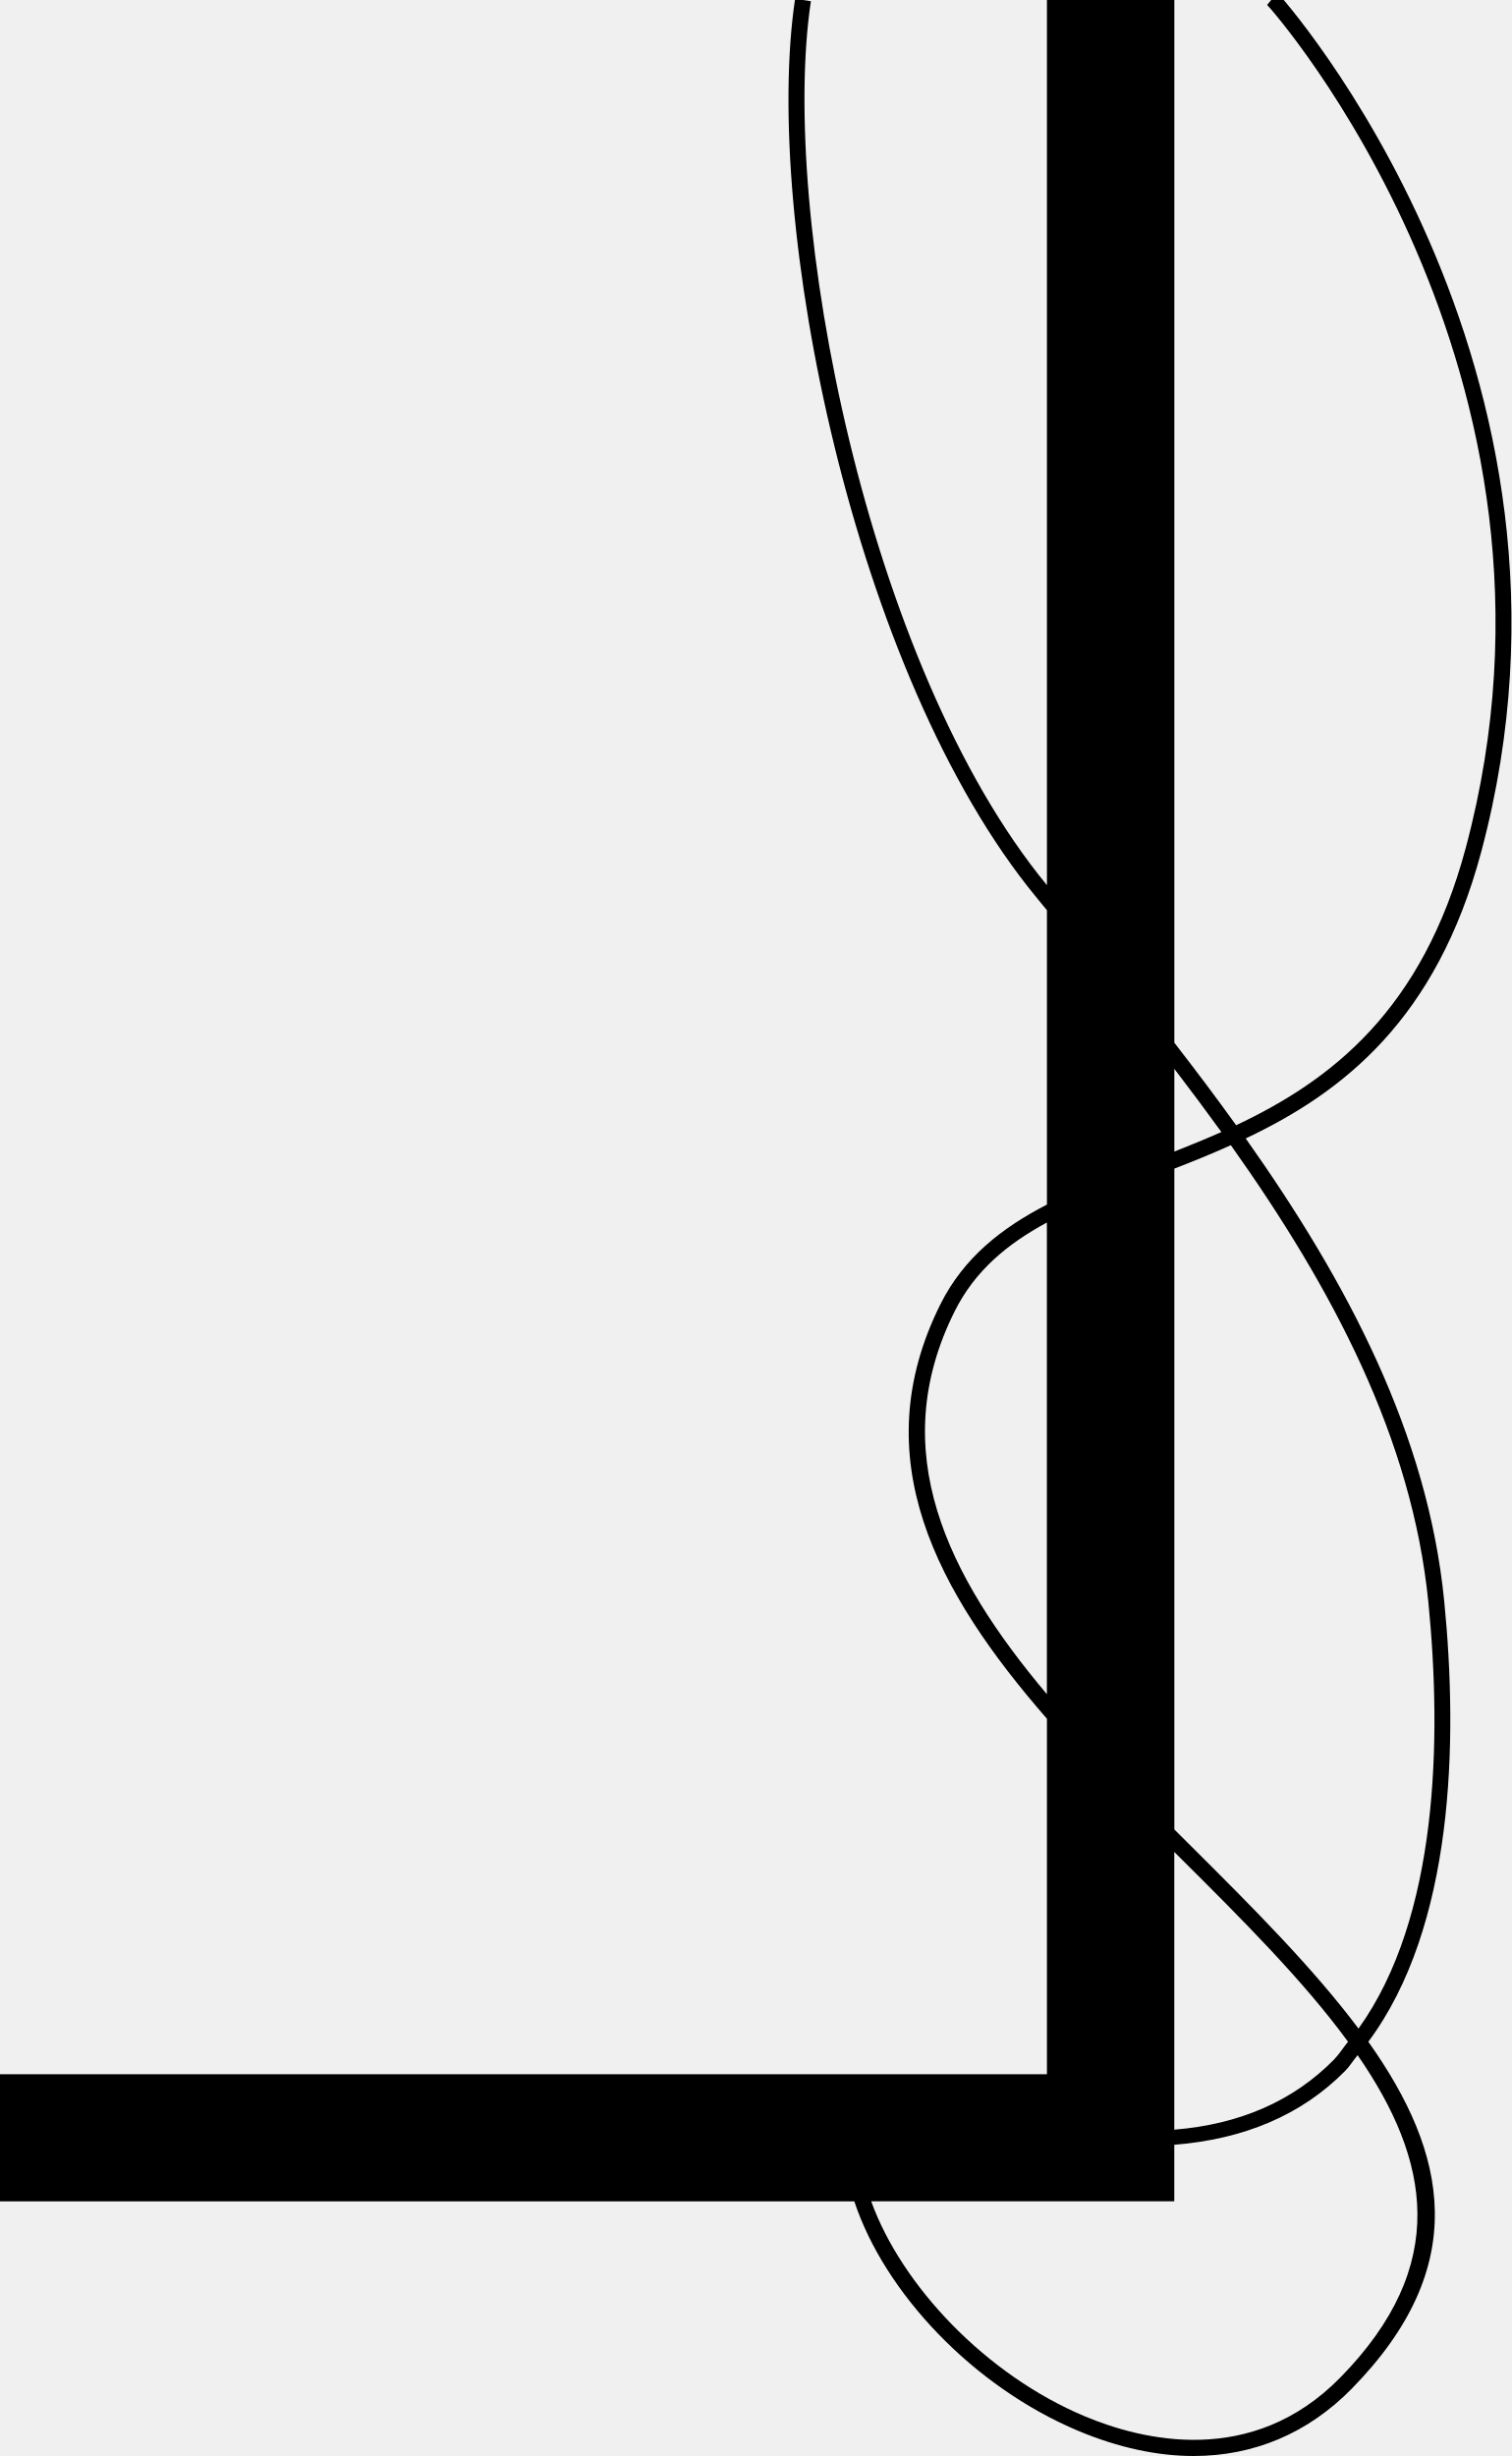
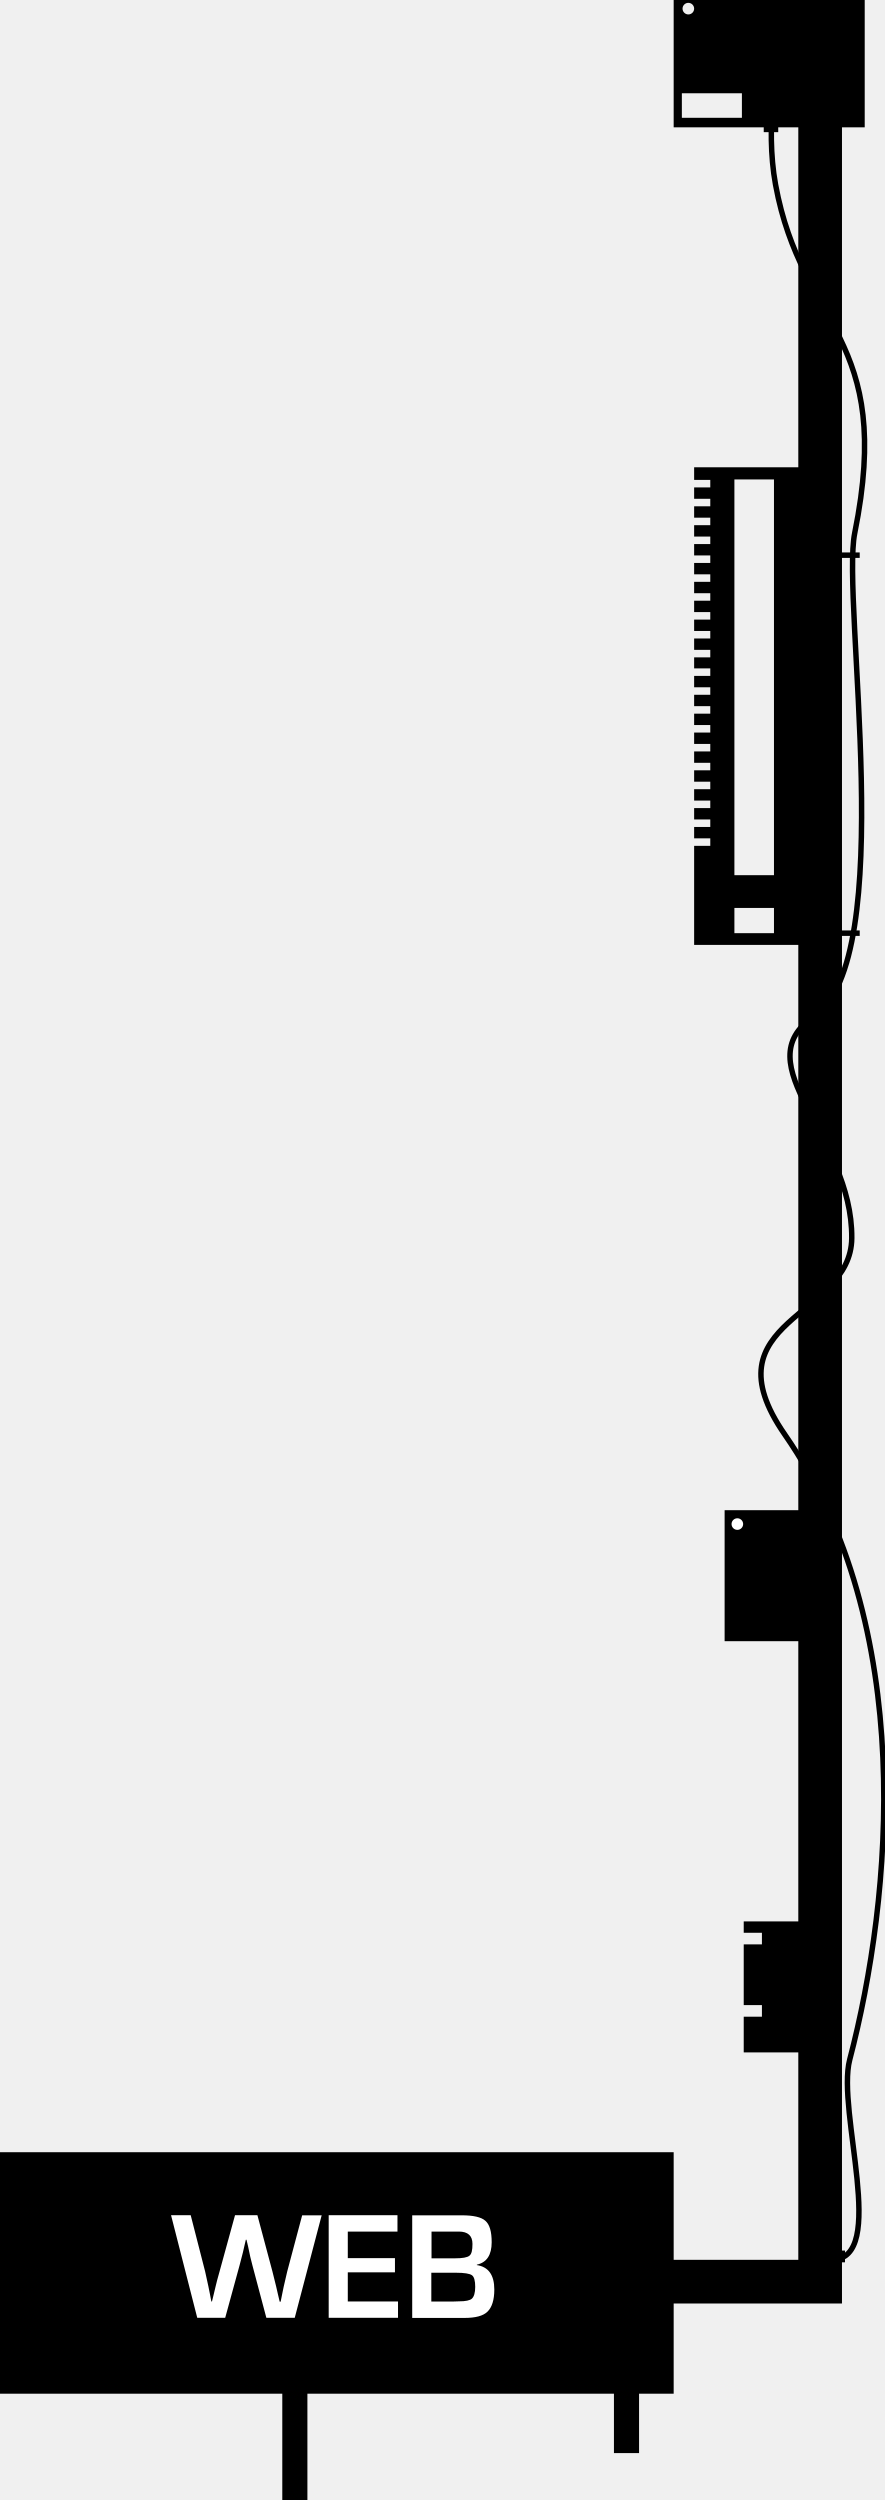
- <svg xmlns="http://www.w3.org/2000/svg" version="1.1" id="Layer_1" x="0px" y="0px" width="24px" height="39px" viewBox="0 0 24 39" enable-background="new 0 0 24 39" xml:space="preserve">
-   <path d="M23.519,13.53c2.066-7.719-3.184-13.601-3.237-13.646l-0.162,0.194c0.053,0.044,5.179,5.828,3.154,13.386  c-0.69,2.579-2.134,3.691-3.646,4.404c-0.316-0.44-0.645-0.877-0.981-1.31V0h-2.023v14.056c-2.872-3.485-4.252-10.687-3.748-14.037  l-0.251-0.037c-0.521,3.473,0.913,10.729,3.834,14.271c0.056,0.066,0.11,0.134,0.165,0.201v4.674  c-0.714,0.369-1.32,0.839-1.692,1.584c-1.216,2.437-0.062,4.567,1.692,6.581v5.645H0v2.018h13.565  c0.479,1.445,1.875,2.938,3.559,3.646C17.758,38.867,18.374,39,18.953,39c0.956,0,1.815-0.36,2.51-1.068  c1.907-1.944,1.525-3.735,0.264-5.51c1.36-1.828,1.427-4.76,1.205-6.998c-0.262-2.646-1.531-5.055-3.152-7.346  C21.328,17.344,22.806,16.192,23.519,13.53z M19.394,17.976c-0.249,0.11-0.499,0.213-0.747,0.31v-1.313  C18.901,17.304,19.15,17.639,19.394,17.976z M15.158,20.824c0.324-0.649,0.839-1.072,1.465-1.411v7.49  C15.038,25.021,14.053,23.039,15.158,20.824z M18.646,29.408c0.027,0.027,0.057,0.056,0.084,0.084  c0.994,0.988,1.965,1.959,2.675,2.93c-0.077,0.094-0.141,0.199-0.226,0.286c-0.647,0.657-1.498,1.026-2.533,1.11V29.408z   M21.282,37.754c-1.403,1.432-3.146,0.998-4.061,0.614c-1.563-0.657-2.9-2.065-3.388-3.413h4.813v-0.897  c1.101-0.088,2.018-0.468,2.713-1.173c0.075-0.076,0.13-0.17,0.198-0.25C22.708,34.301,23.03,35.973,21.282,37.754z M22.681,25.448  c0.214,2.168,0.159,4.998-1.11,6.765c-0.721-0.963-1.678-1.922-2.661-2.9c-0.088-0.087-0.175-0.175-0.263-0.262V18.557  c0.297-0.115,0.599-0.237,0.897-0.372C21.158,20.458,22.423,22.843,22.681,25.448z" />
+ <svg xmlns="http://www.w3.org/2000/svg" version="1.1" id="Layer_1" x="0px" y="0px" width="81px" height="229px" viewBox="-51.625 -89.667 81 229" enable-background="new -51.625 -89.667 81 229" xml:space="preserve">
+   <polyline fill="none" stroke="#000000" stroke-width="4" stroke-miterlimit="10" points="23.5,-90 23.5,119.333 6.333,119.333 " />
+   <rect x="14.75" y="48.667" width="7.167" height="11.999" />
+   <circle fill="#FFFFFF" cx="15.916" cy="49.938" r="0.531" />
+   <polygon points="16.5,86.334 16.5,87.375 18.167,87.375 18.167,88.438 16.5,88.438 16.5,94 18.167,94 18.167,95.063 16.5,95.063   16.5,98.333 23.667,98.333 23.667,86.334 " />
+   <path fill="none" stroke="#000000" stroke-width="0.5" stroke-miterlimit="10" d="M19.667-84c0,0-1.253,5.791-0.251,11.25  C21.833-59.583,30.333-59,26.667-40.833c-1.246,6.173,4.078,39.01-3.709,44.25c-6.563,4.417,3.519,10.893,3.438,20.333  c-0.063,7.313-13.456,7.418-6.125,18c12.125,17.5,9.843,42.346,5.938,57.25c-1.231,4.699,3.563,18.325-1.625,18.313" />
+   <line fill="none" stroke="#000000" stroke-width="0.5" stroke-miterlimit="10" x1="24.521" y1="-38.813" x2="27.125" y2="-38.813" />
+   <line fill="none" stroke="#000000" stroke-width="0.5" stroke-miterlimit="10" x1="24.521" y1="-4.188" x2="27.125" y2="-4.188" />
+   <rect x="18.333" y="-78.281" width="1.328" height="0.719" />
+   <rect x="25.058" y="116.484" width="0.719" height="1.078" />
+   <path d="M10.083-90v11.999h17.5V-90H10.083z M11.427-89.406c0.293,0,0.531,0.238,0.531,0.531s-0.238,0.531-0.531,0.531  s-0.531-0.238-0.531-0.531S11.134-89.406,11.427-89.406z M16.333-78.875h-5.5v-2.25h5.5V-78.875z" />
+   <path d="M11.958-46.875v1.167h1.479v0.688h-1.479v1.042h1.479v0.688h-1.479v1.042h1.479v0.688h-1.479v1.042h1.479v0.688h-1.479  v1.041h1.479v0.688h-1.479v1.042h1.479v0.688h-1.479v1.042h1.479v0.688h-1.479v1.041h1.479v0.688h-1.479v1.042h1.479v0.688h-1.479  v1.042h1.479v0.688h-1.479v1.01h1.479v0.688h-1.479v1.042h1.479v0.687h-1.479v1.042h1.479v0.688h-1.479v1.042h1.479v0.688h-1.479  v1.042h1.479v0.688h-1.479v1.041h1.479v0.688h-1.479v1.042h1.479v0.688h-1.479v1.042h1.479v0.688h-1.479v1.041h1.479v0.688h-1.479  v1.042h1.479v0.688h-1.479v9.073h11v-43.75H11.958z M19.271-4.188h-3.625V-6.5h3.625V-4.188z M19.271-9.5h-3.625v-36.25h3.625V-9.5z  " />
+   <path d="M10.083,107.476h-62v22.12h26.15v9.88h2.3v-9.88H4.612v5.44h2.301v-5.44h3.17V107.476z" />
+   <g>
+     <path fill="#FFFFFF" d="M-22.157,113.245l-2.47,9.4h-2.6l-1.28-4.82c-0.12-0.439-0.26-1.02-0.4-1.75l-0.14-0.58h-0.06l-0.14,0.601   l-0.13,0.569c-0.1,0.381-0.2,0.771-0.3,1.16l-1.32,4.82h-2.56l-2.4-9.4h1.8l1.32,5.15c0.07,0.33,0.17,0.8,0.3,1.37l0.14,0.7   l0.13,0.68h0.06c0.08-0.3,0.13-0.529,0.17-0.7l0.16-0.67c0.08-0.35,0.2-0.8,0.36-1.36l1.42-5.17h2.05l1.38,5.17   c0.1,0.44,0.23,0.9,0.34,1.371l0.16,0.699l0.16,0.68h0.09l0.14-0.699l0.14-0.68c0.12-0.551,0.23-1,0.32-1.381l1.37-5.149h1.8   L-22.157,113.245z M-19.767,114.745v2.431h4.32v1.3h-4.32v2.67h4.6v1.5h-6.35v-9.4h6.3v1.5H-19.767z M-13.867,122.655v-9.399h4.54   c1.051,0,1.78,0.159,2.16,0.5c0.4,0.35,0.58,1,0.58,1.97c0,1.16-0.45,1.85-1.359,2.05v0.04c1.059,0.16,1.6,0.9,1.6,2.24   c0,0.96-0.221,1.63-0.62,2.02c-0.4,0.4-1.12,0.58-2.13,0.58h-4.78H-13.867z M-12.106,117.195h2.149c0.7,0,1.14-0.079,1.33-0.239   c0.2-0.15,0.28-0.5,0.28-1.08c0-0.75-0.42-1.131-1.25-1.131h-2.5v2.45H-12.106z M-12.106,121.155h1.93l0.6-0.02   c0.6,0,1-0.08,1.18-0.25c0.181-0.17,0.301-0.52,0.301-1.07c0-0.57-0.1-0.93-0.301-1.07c-0.199-0.149-0.699-0.229-1.459-0.229   h-2.261v2.649L-12.106,121.155z" />
+   </g>
</svg>
